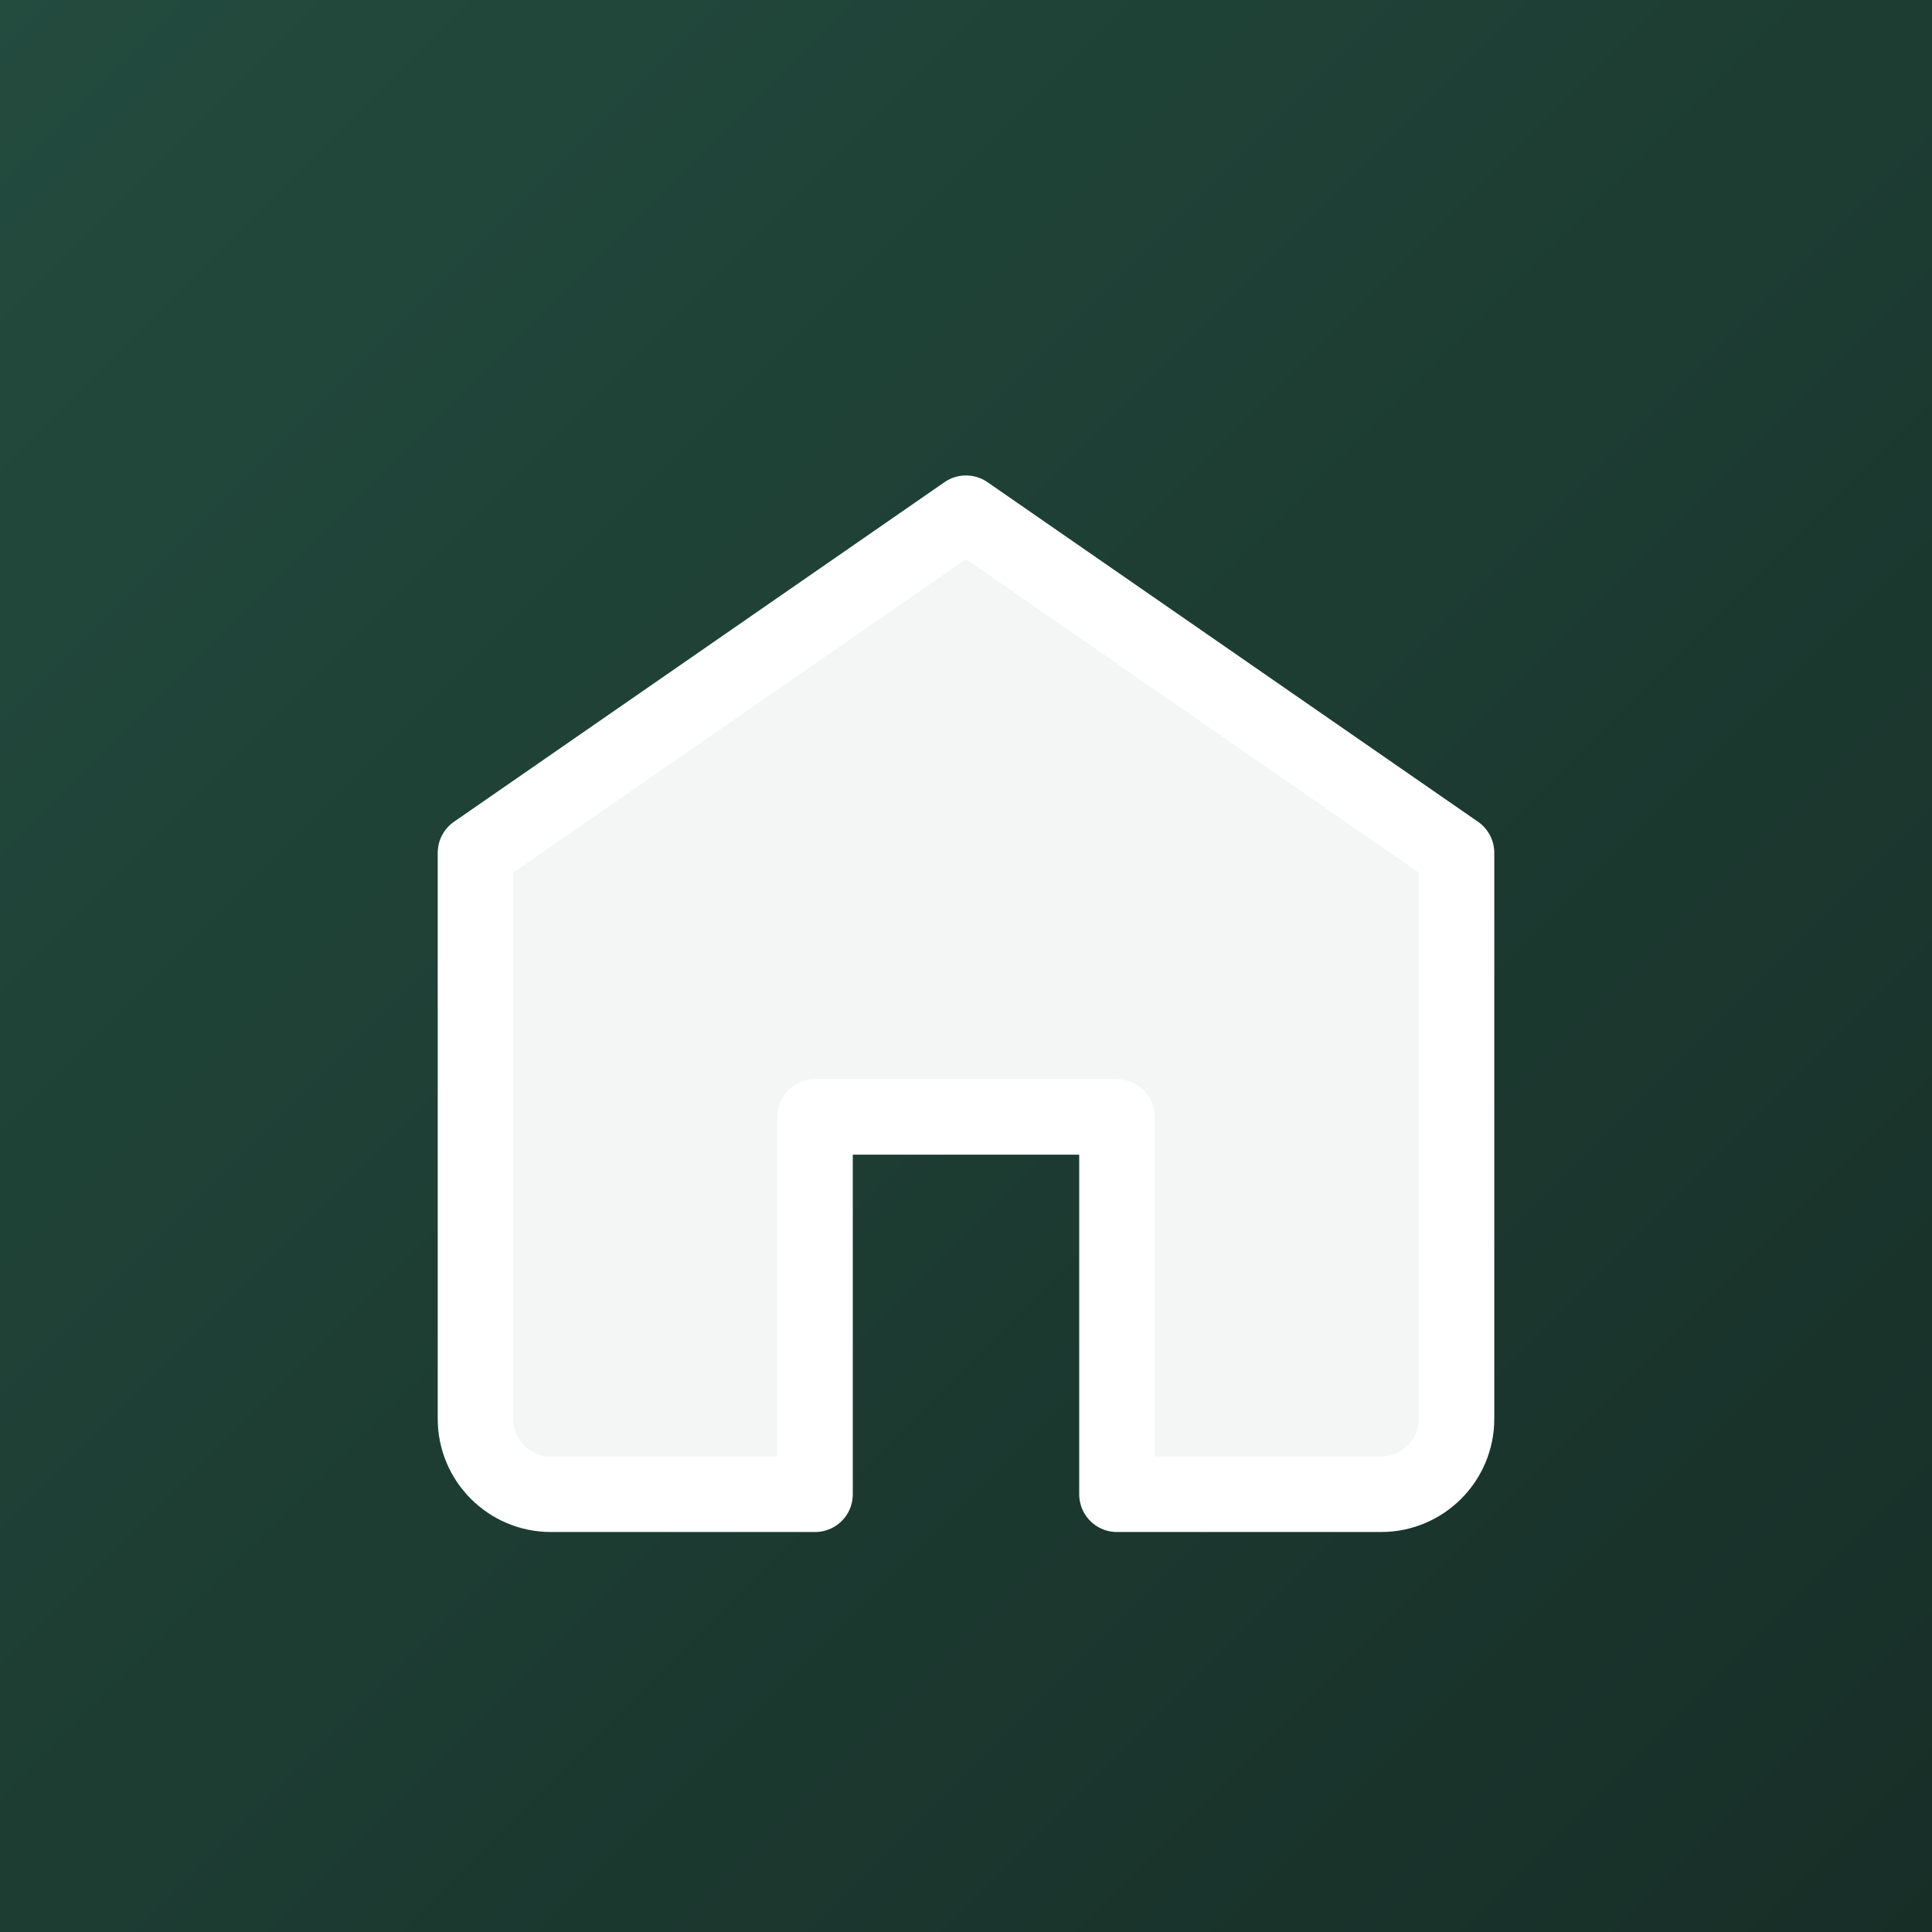
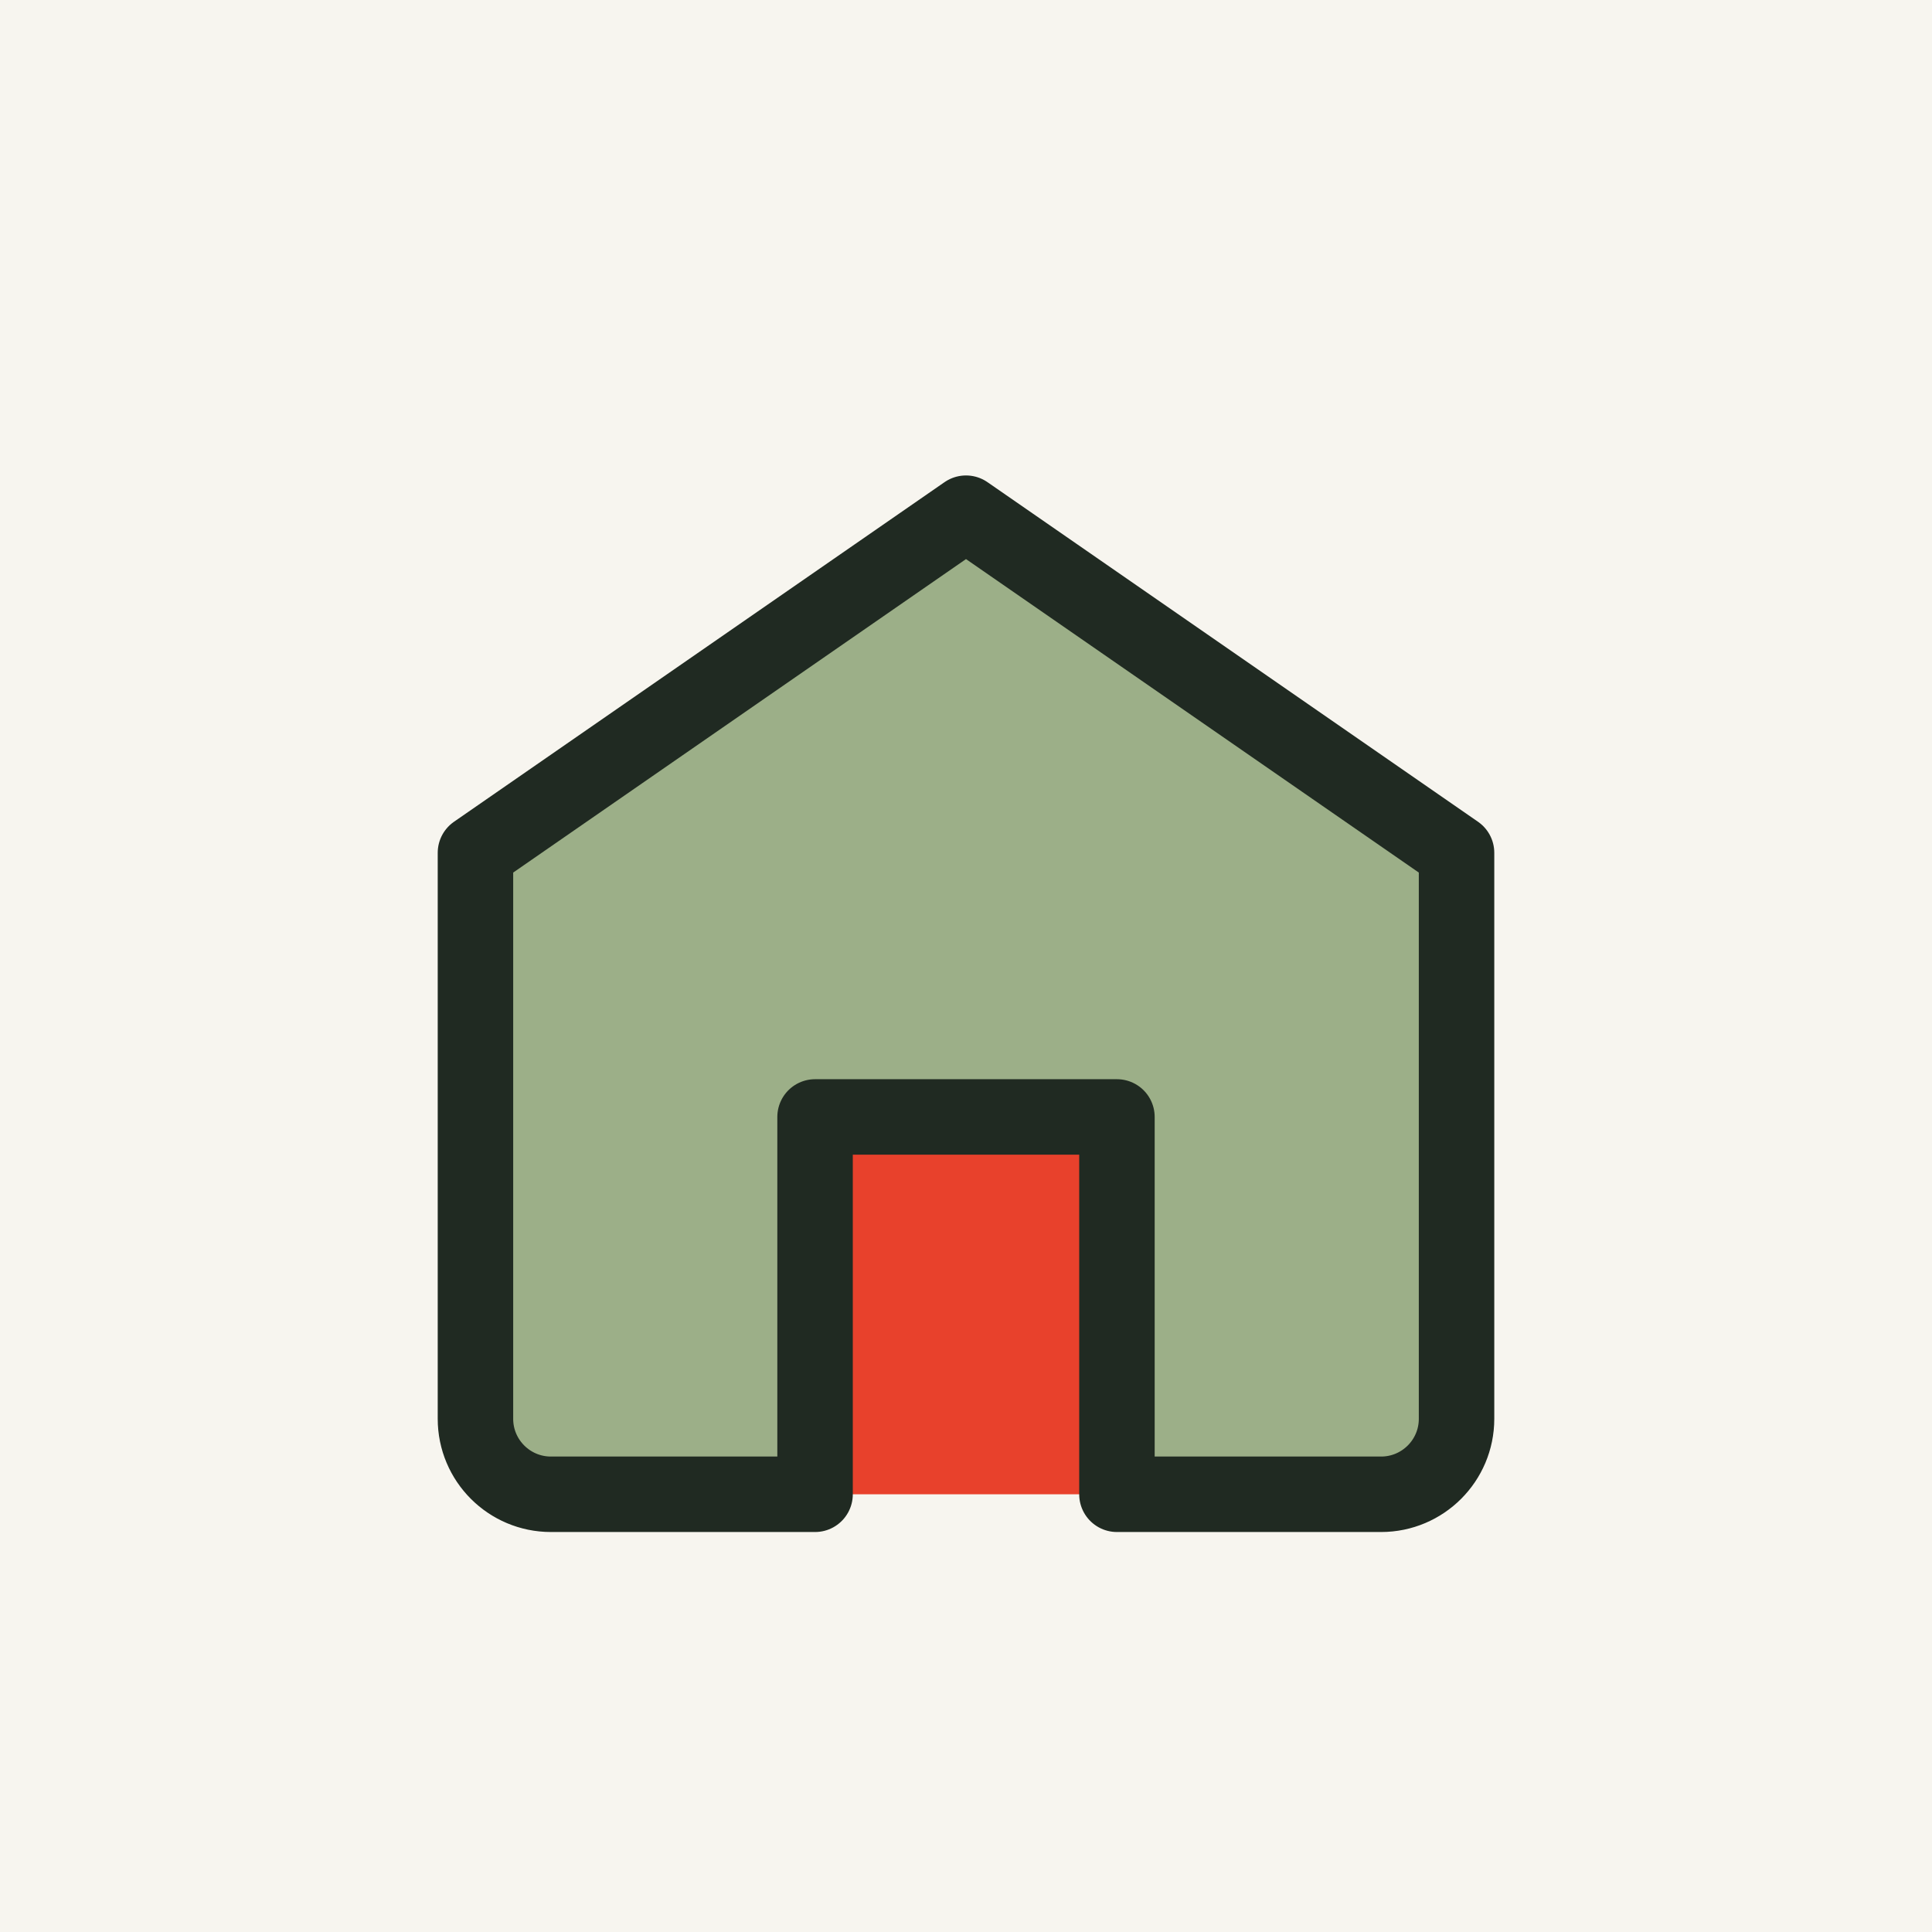
- <svg xmlns="http://www.w3.org/2000/svg" viewBox="0 0 512 512" fill="none">
-   <defs>
-     <linearGradient id="grad" x1="0%" y1="0%" x2="100%" y2="100%">
-       <stop offset="0%" style="stop-color:#234b3e" />
-       <stop offset="100%" style="stop-color:#172e27" />
-     </linearGradient>
-   </defs>
-   <rect width="512" height="512" rx="0" fill="url(#grad)" />
+ <svg xmlns="http://www.w3.org/2000/svg" viewBox="0 0 512 512">
+   <rect width="512" height="512" fill="#F7F5EF" />
  <g transform="translate(96, 96) scale(0.625)">
-     <path d="M256 64L48 208V448C48 465.673 62.327 480 80 480H192V320H320V480H432C449.673 480 464 465.673 464 448V208L256 64Z" fill="white" fill-opacity="0.95" />
-     <path d="M256 64L48 208V448C48 465.673 62.327 480 80 480H192V320H320V480H432C449.673 480 464 465.673 464 448V208L256 64Z" stroke="white" stroke-width="32" stroke-linecap="round" stroke-linejoin="round" fill="none" />
+     <rect x="192" y="320" width="128" height="160" fill="#E8412C" />
+     <path fill="#9CAF88" stroke="#202A22" stroke-width="32" stroke-linecap="round" stroke-linejoin="round" d="M256 64L48 208V448C48 465.673 62.327 480 80 480H192V320H320V480H432C449.673 480 464 465.673 464 448V208L256 64Z" />
  </g>
</svg>
